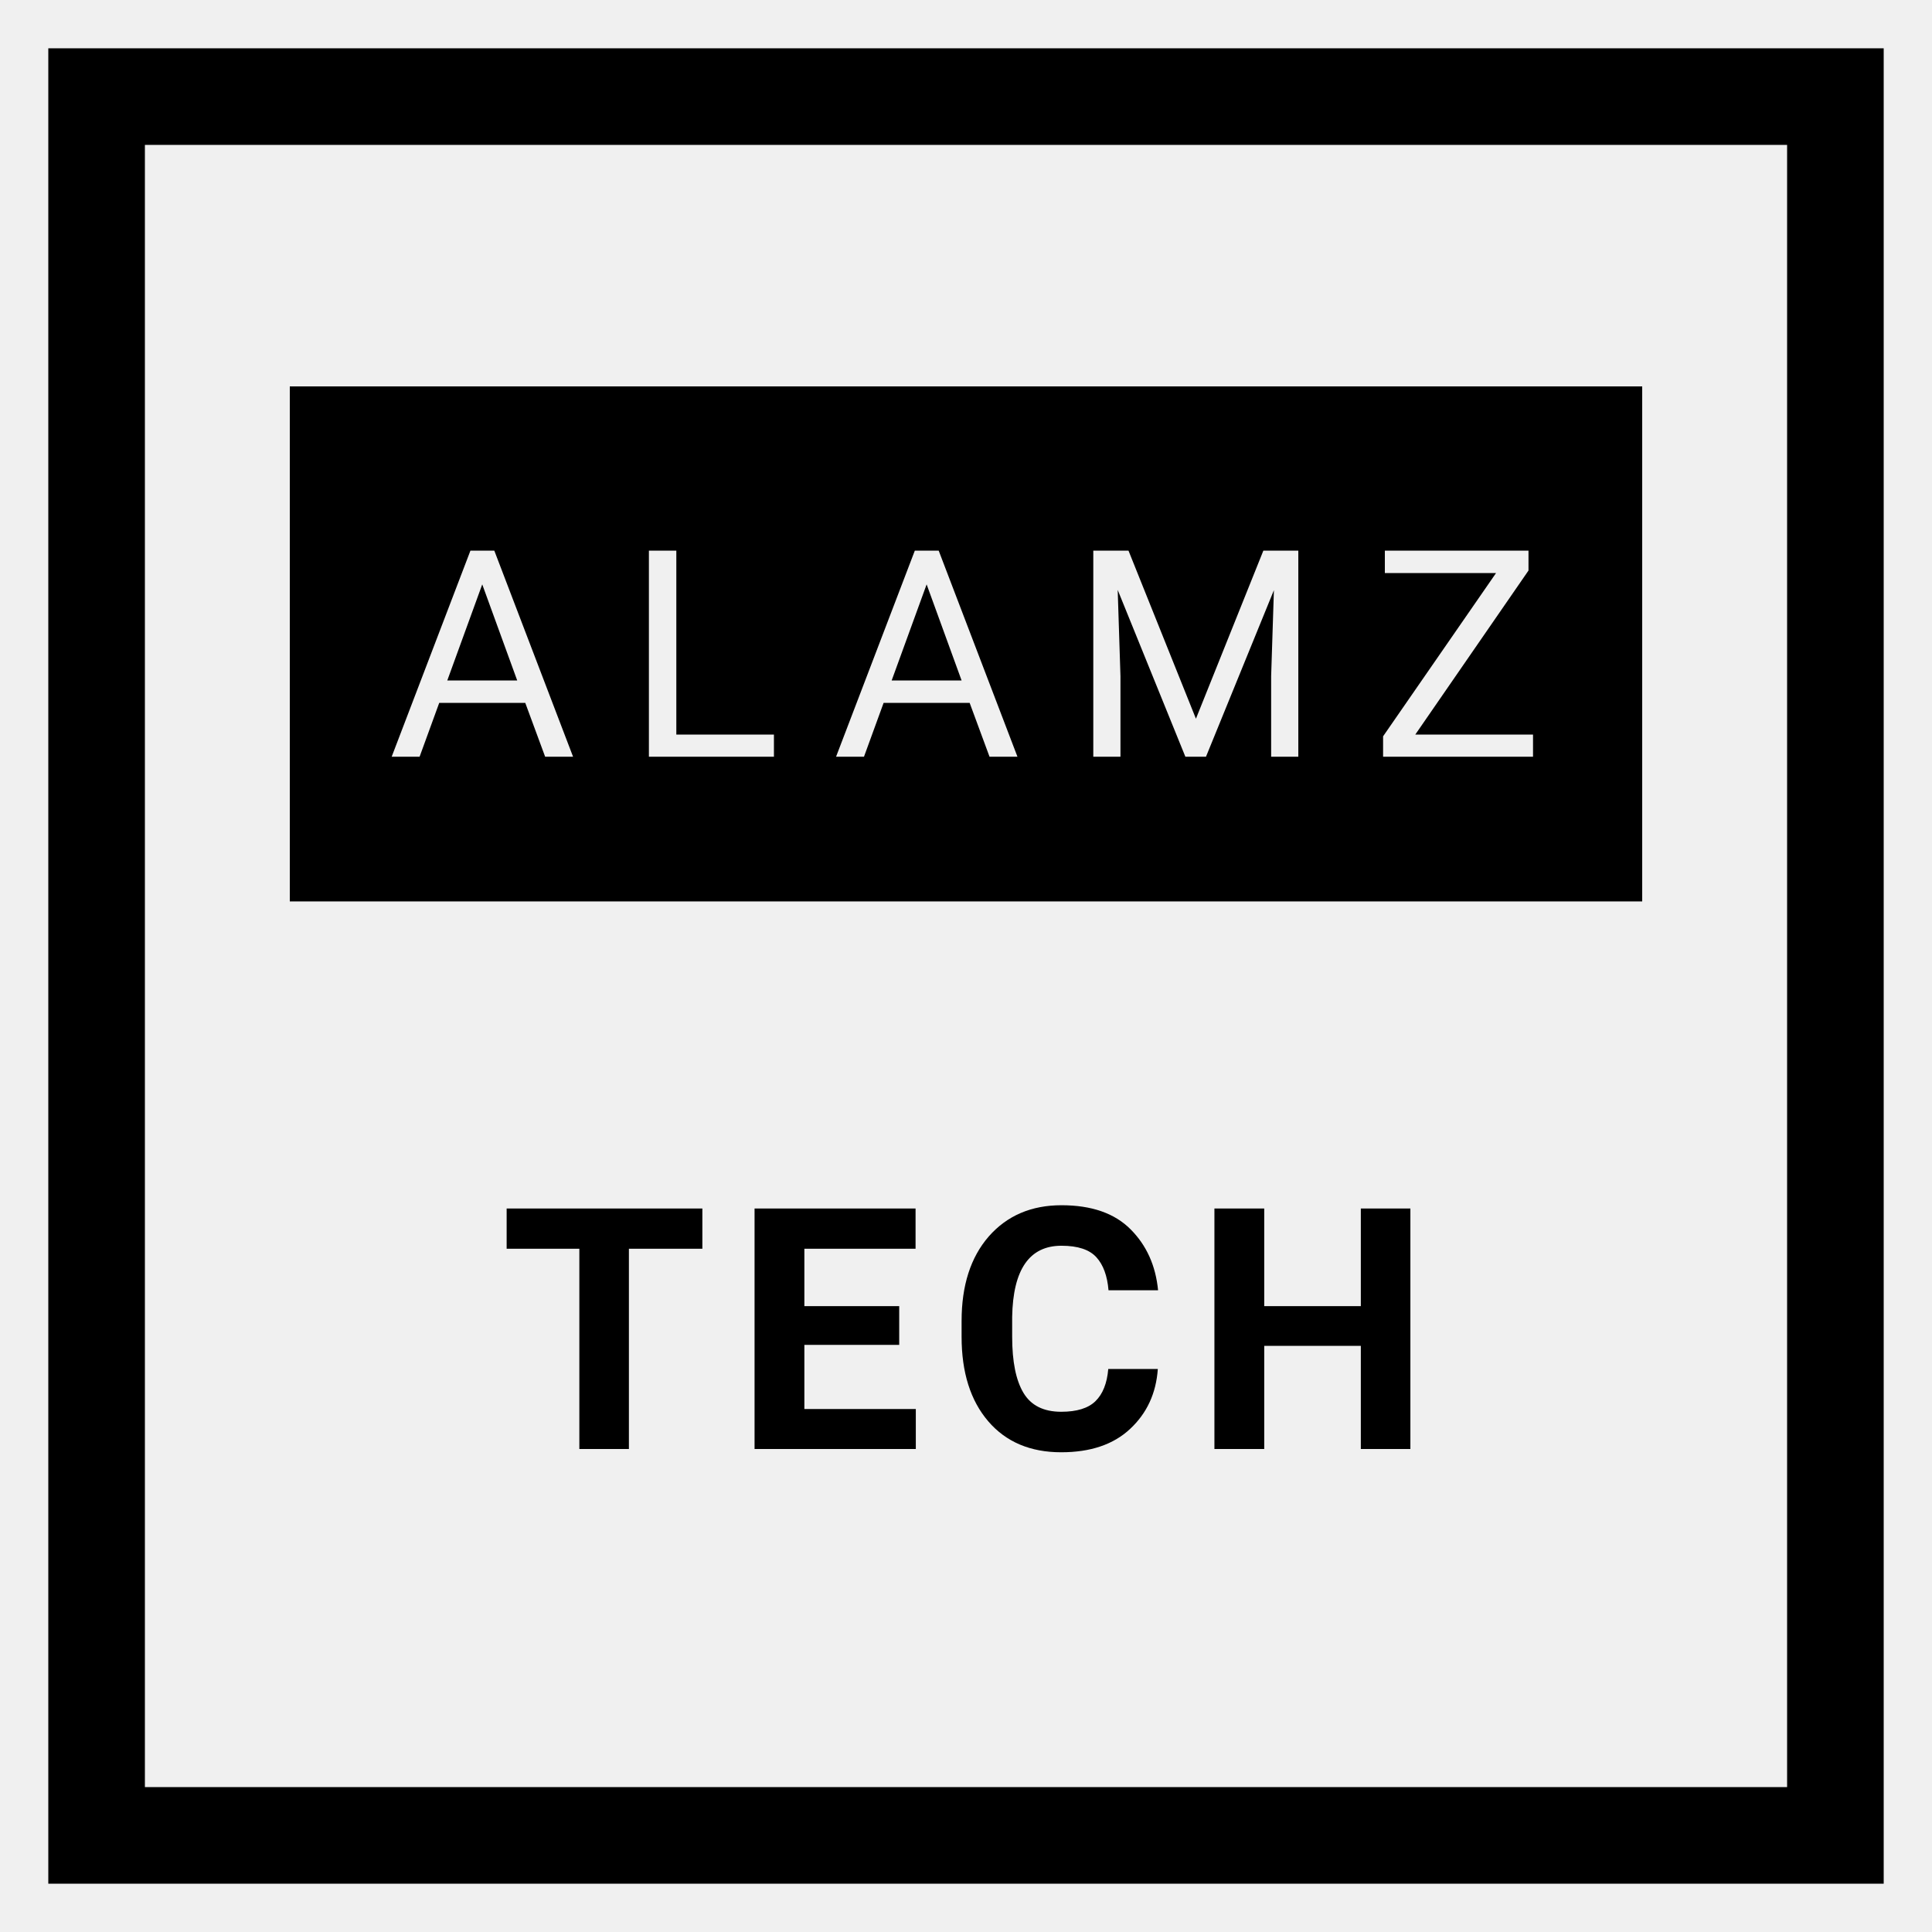
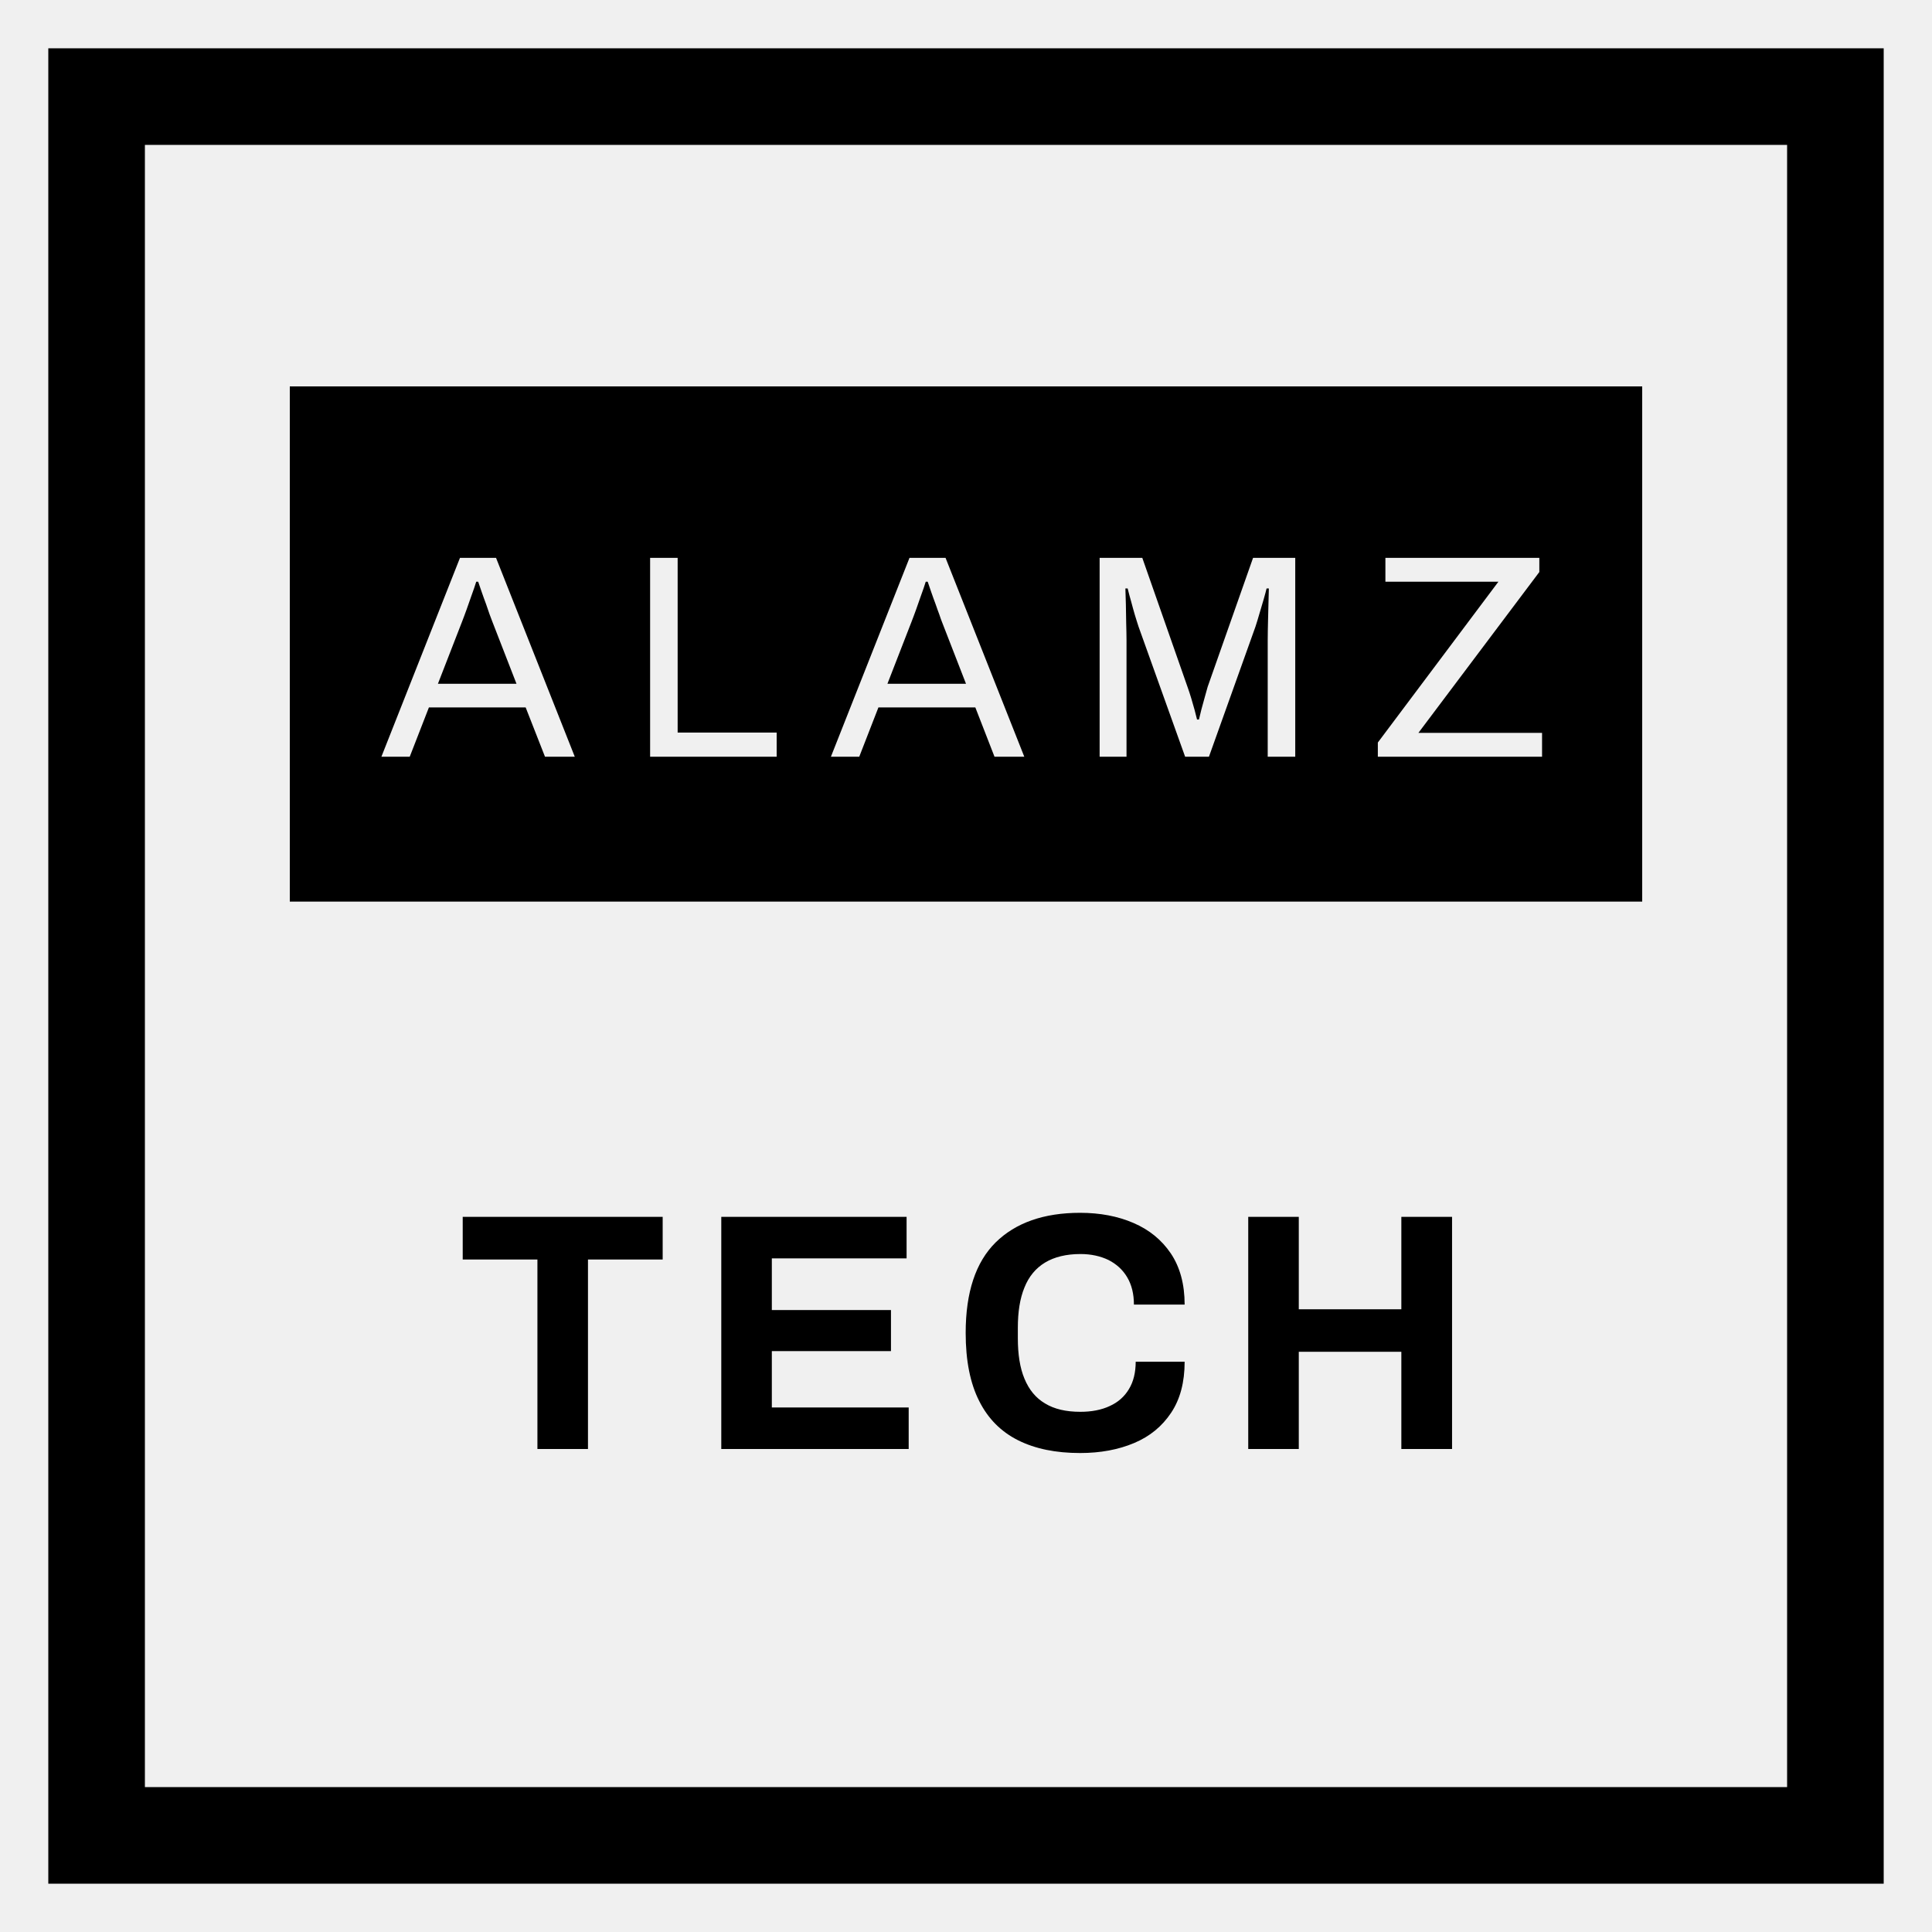
<svg xmlns="http://www.w3.org/2000/svg" viewBox="0 0 120 120" fill="none" role="img" aria-label="Alamz Tech">
-   <mask id="alamzPlate" maskUnits="userSpaceOnUse" x="18" y="24" width="84" height="32">
-     <rect x="18" y="24" width="84" height="32" fill="#fff" />
-     <text x="60" y="47" text-anchor="middle" font-family="ui-sans-serif, -apple-system, 'Segoe UI', Roboto, Helvetica, Arial, sans-serif" font-size="18" letter-spacing="3" fill="#000">ALAMZ</text>
-   </mask>
  <rect x="6" y="6" width="108" height="108" stroke="currentColor" stroke-width="6" />
-   <rect x="18" y="24" width="84" height="32" fill="currentColor" mask="url(#alamzPlate)" />
-   <text x="60" y="90" text-anchor="middle" font-family="ui-sans-serif, -apple-system, 'Segoe UI', Roboto, Helvetica, Arial, sans-serif" font-size="21" font-weight="700" letter-spacing="1.5" fill="currentColor">TECH</text>
+   <path fill="currentColor" fill-rule="evenodd" d="M18 24H102V56H18ZM23.69 47L28.57 34.65L30.81 34.65L35.7 47L33.85 47L32.65 43.94L26.64 43.94L25.45 47ZM27.2 42.47L32.08 42.47L30.58 38.61C30.54 38.5 30.48 38.35 30.41 38.16C30.34 37.97 30.27 37.76 30.19 37.52C30.1 37.29 30.02 37.05 29.93 36.8C29.85 36.56 29.77 36.33 29.7 36.13L29.58 36.13C29.51 36.37 29.41 36.64 29.3 36.95C29.19 37.26 29.08 37.57 28.98 37.86C28.87 38.16 28.78 38.41 28.7 38.61ZM27.2 42.47M40.38 47L40.38 34.65L42.09 34.65L42.09 45.5L48.24 45.5L48.24 47ZM40.38 47M51.61 47L56.49 34.65L58.73 34.65L63.62 47L61.77 47L60.58 43.94L54.56 43.94L53.37 47ZM55.12 42.47L60 42.47L58.5 38.61C58.46 38.5 58.4 38.35 58.34 38.16C58.27 37.97 58.19 37.76 58.11 37.52C58.02 37.29 57.94 37.05 57.85 36.8C57.77 36.56 57.69 36.33 57.62 36.13L57.5 36.13C57.43 36.37 57.33 36.64 57.22 36.95C57.11 37.26 57 37.57 56.9 37.86C56.79 38.16 56.7 38.41 56.62 38.61ZM55.12 42.47M68.3 47L68.3 34.65L70.95 34.65L73.76 42.67C73.84 42.88 73.91 43.12 73.99 43.37C74.06 43.63 74.13 43.87 74.2 44.1C74.26 44.33 74.31 44.53 74.35 44.69L74.47 44.69C74.51 44.52 74.56 44.31 74.62 44.07C74.68 43.84 74.75 43.59 74.82 43.34C74.89 43.09 74.95 42.86 75.01 42.66L77.83 34.65L80.45 34.65L80.45 47L78.74 47L78.74 39.77C78.74 39.39 78.75 38.99 78.76 38.55C78.77 38.12 78.78 37.71 78.79 37.35C78.8 36.98 78.81 36.71 78.81 36.55L78.67 36.55C78.63 36.72 78.57 36.94 78.49 37.22C78.41 37.5 78.32 37.8 78.23 38.1C78.14 38.41 78.06 38.68 77.98 38.92L75.09 47L73.61 47L70.72 38.93C70.65 38.71 70.57 38.47 70.49 38.2C70.41 37.94 70.34 37.66 70.26 37.37C70.18 37.08 70.1 36.81 70.04 36.55L69.9 36.55C69.91 36.83 69.92 37.16 69.93 37.54C69.94 37.93 69.94 38.32 69.95 38.71C69.96 39.11 69.97 39.46 69.97 39.77L69.97 47ZM68.3 47M85.58 47L85.58 46.12L93.07 36.13L86.05 36.13L86.05 34.65L95.61 34.65L95.61 35.53L88.1 45.52L95.78 45.52L95.78 47ZM85.58 47" />
+   <path fill="currentColor" d="M33.38 90L33.38 78.23L28.74 78.23L28.74 75.58L41.16 75.58L41.16 78.23L36.52 78.23L36.52 90ZM33.38 90M44.8 90L44.8 75.58L56.31 75.58L56.31 78.16L47.94 78.16L47.94 81.37L55.34 81.37L55.34 83.92L47.94 83.92L47.94 87.42L56.44 87.42L56.44 90ZM44.8 90M67.09 90.25C65.58 90.25 64.3 89.99 63.24 89.46C62.18 88.93 61.37 88.12 60.82 87.02C60.26 85.92 59.98 84.51 59.98 82.79C59.98 80.27 60.6 78.4 61.84 77.17C63.08 75.95 64.83 75.33 67.09 75.33C68.32 75.33 69.43 75.54 70.4 75.96C71.38 76.38 72.15 77.01 72.72 77.85C73.29 78.7 73.58 79.76 73.58 81.03L70.43 81.03C70.43 80.37 70.29 79.8 70.01 79.33C69.73 78.86 69.34 78.51 68.85 78.26C68.35 78.02 67.77 77.89 67.11 77.89C66.23 77.89 65.49 78.07 64.91 78.42C64.33 78.77 63.9 79.29 63.63 79.97C63.35 80.65 63.22 81.48 63.22 82.47L63.22 83.12C63.22 84.12 63.35 84.96 63.63 85.63C63.91 86.31 64.33 86.83 64.91 87.17C65.48 87.52 66.21 87.69 67.1 87.69C67.81 87.69 68.42 87.57 68.93 87.33C69.44 87.1 69.84 86.75 70.12 86.28C70.4 85.82 70.54 85.25 70.54 84.58L73.58 84.58C73.58 85.86 73.3 86.91 72.74 87.75C72.18 88.59 71.42 89.22 70.44 89.63C69.47 90.04 68.35 90.25 67.09 90.25ZM67.09 90.25M77.53 90L77.53 75.58L80.67 75.58L80.67 81.32L87.04 81.32L87.04 75.58L90.19 75.58L90.19 90L87.04 90L87.04 83.96L80.67 83.96L80.67 90ZM77.53 90" />
</svg>
